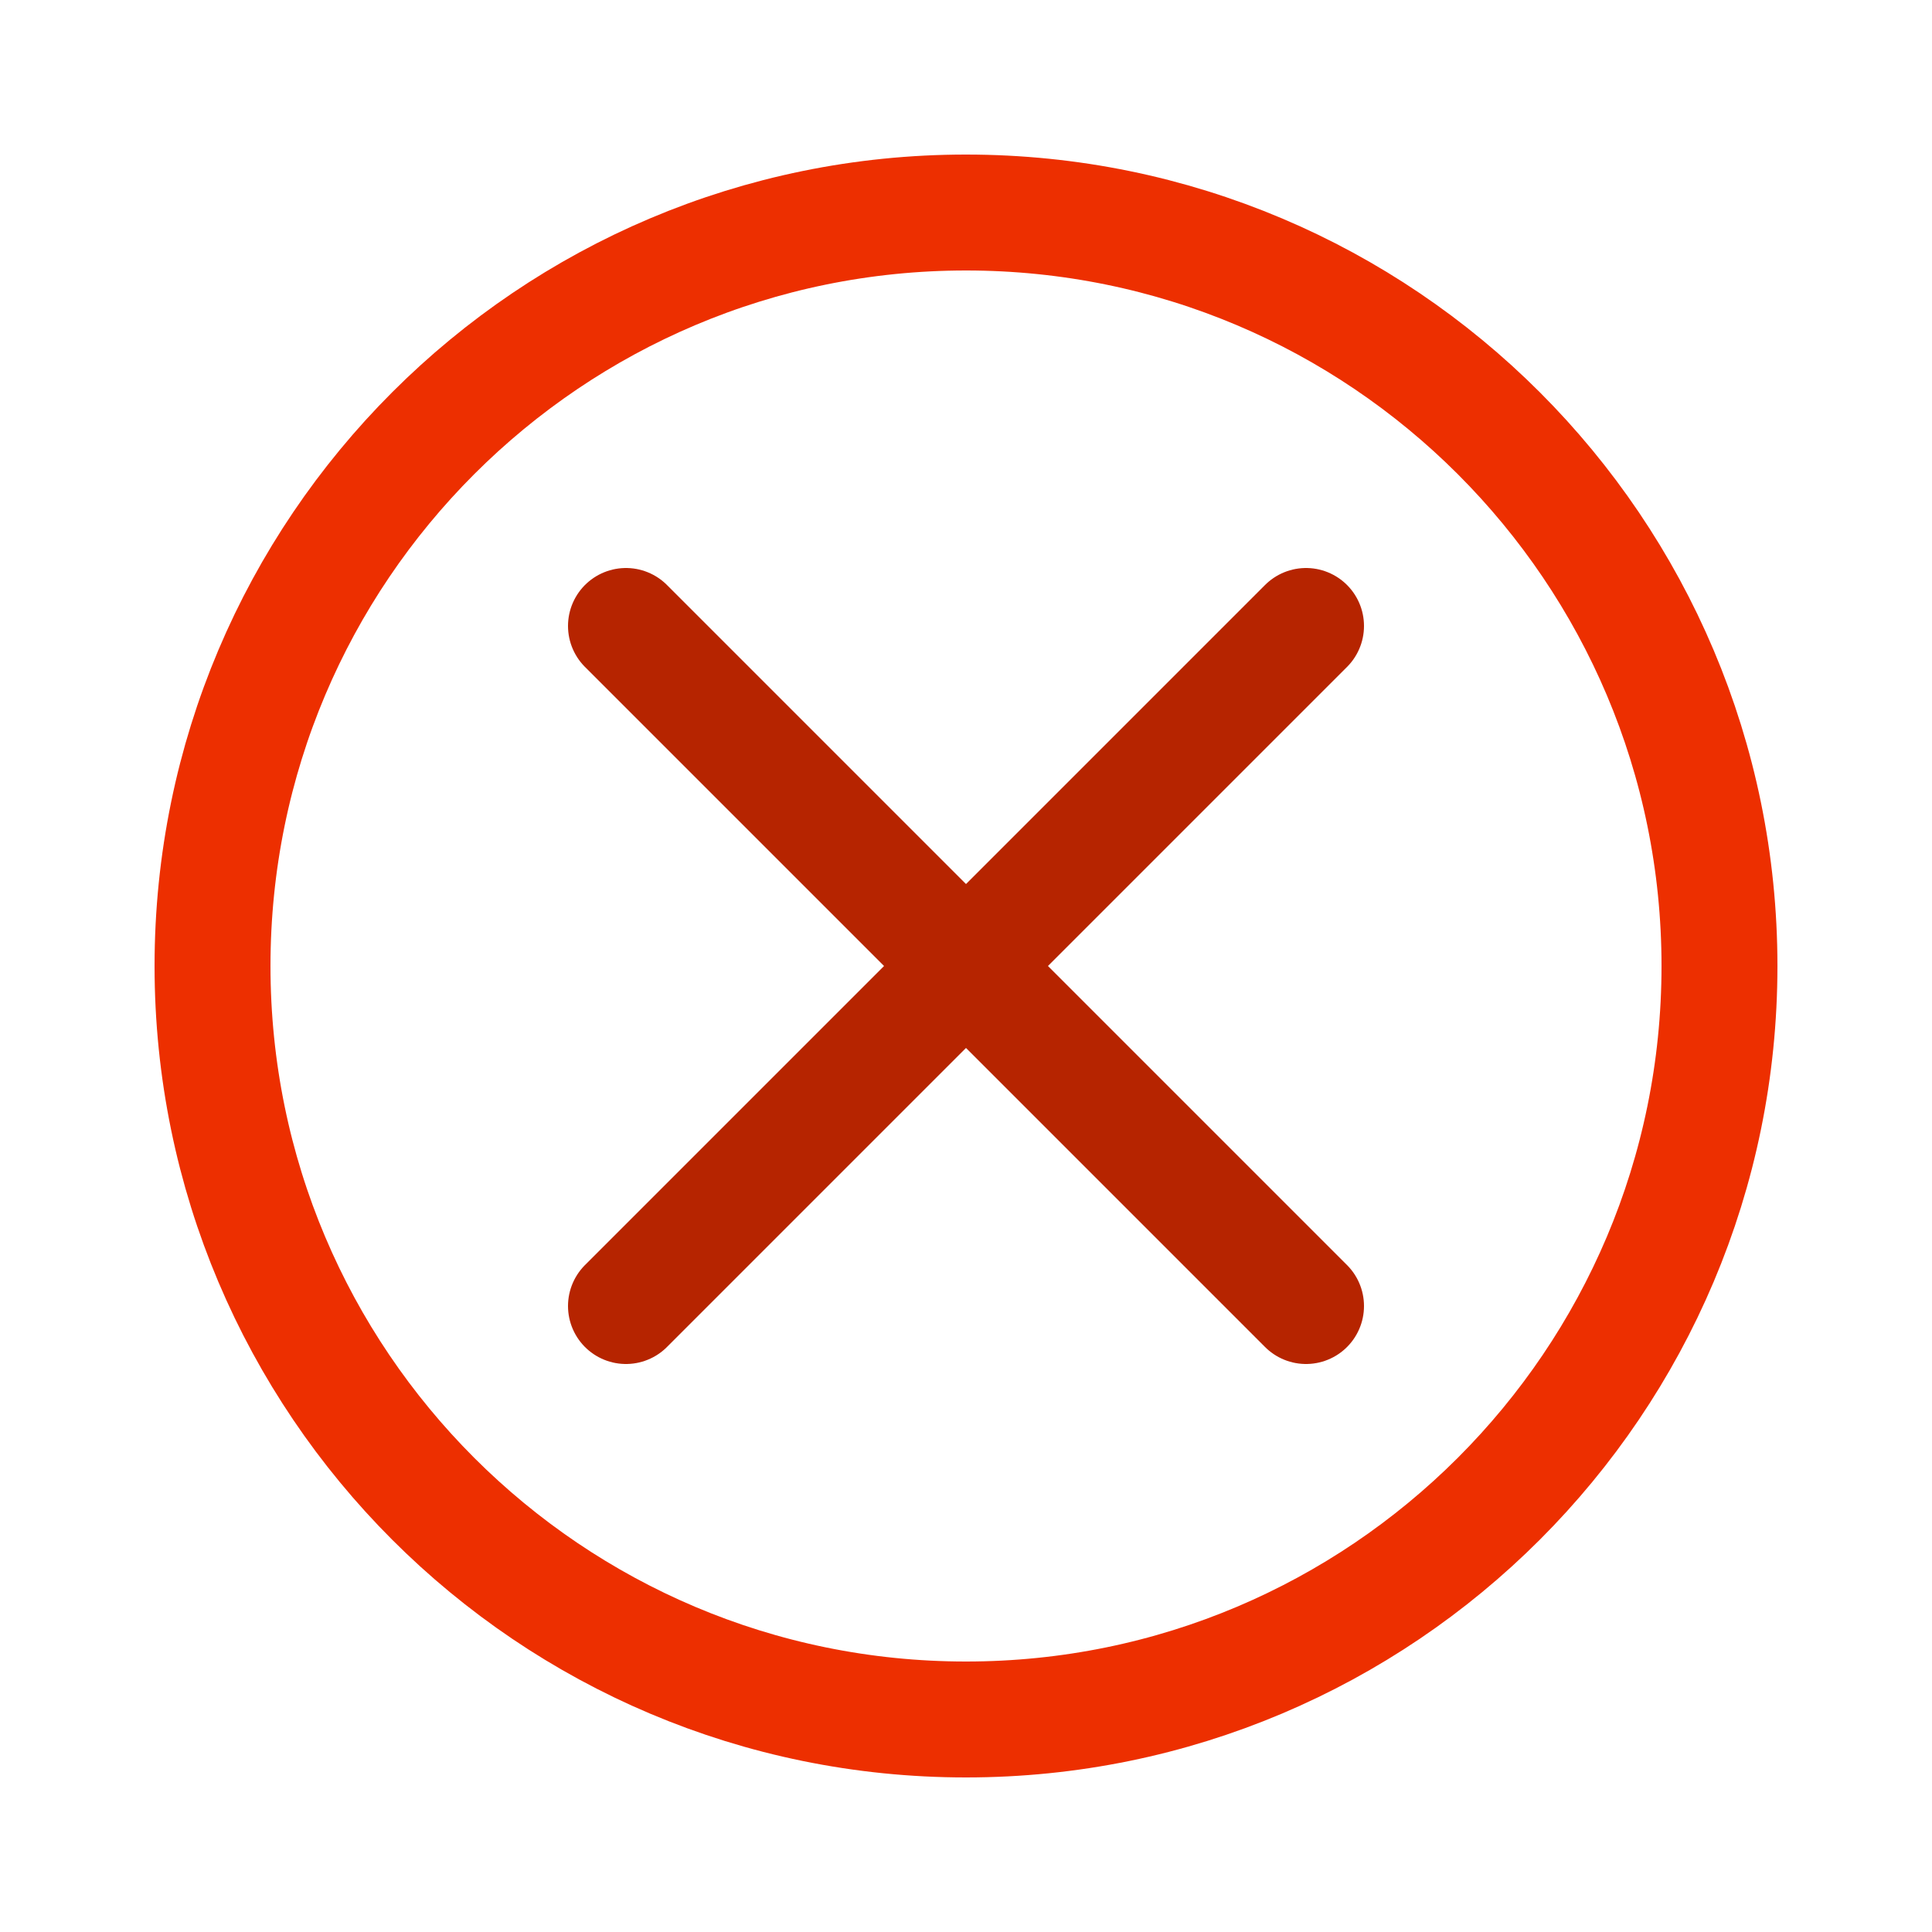
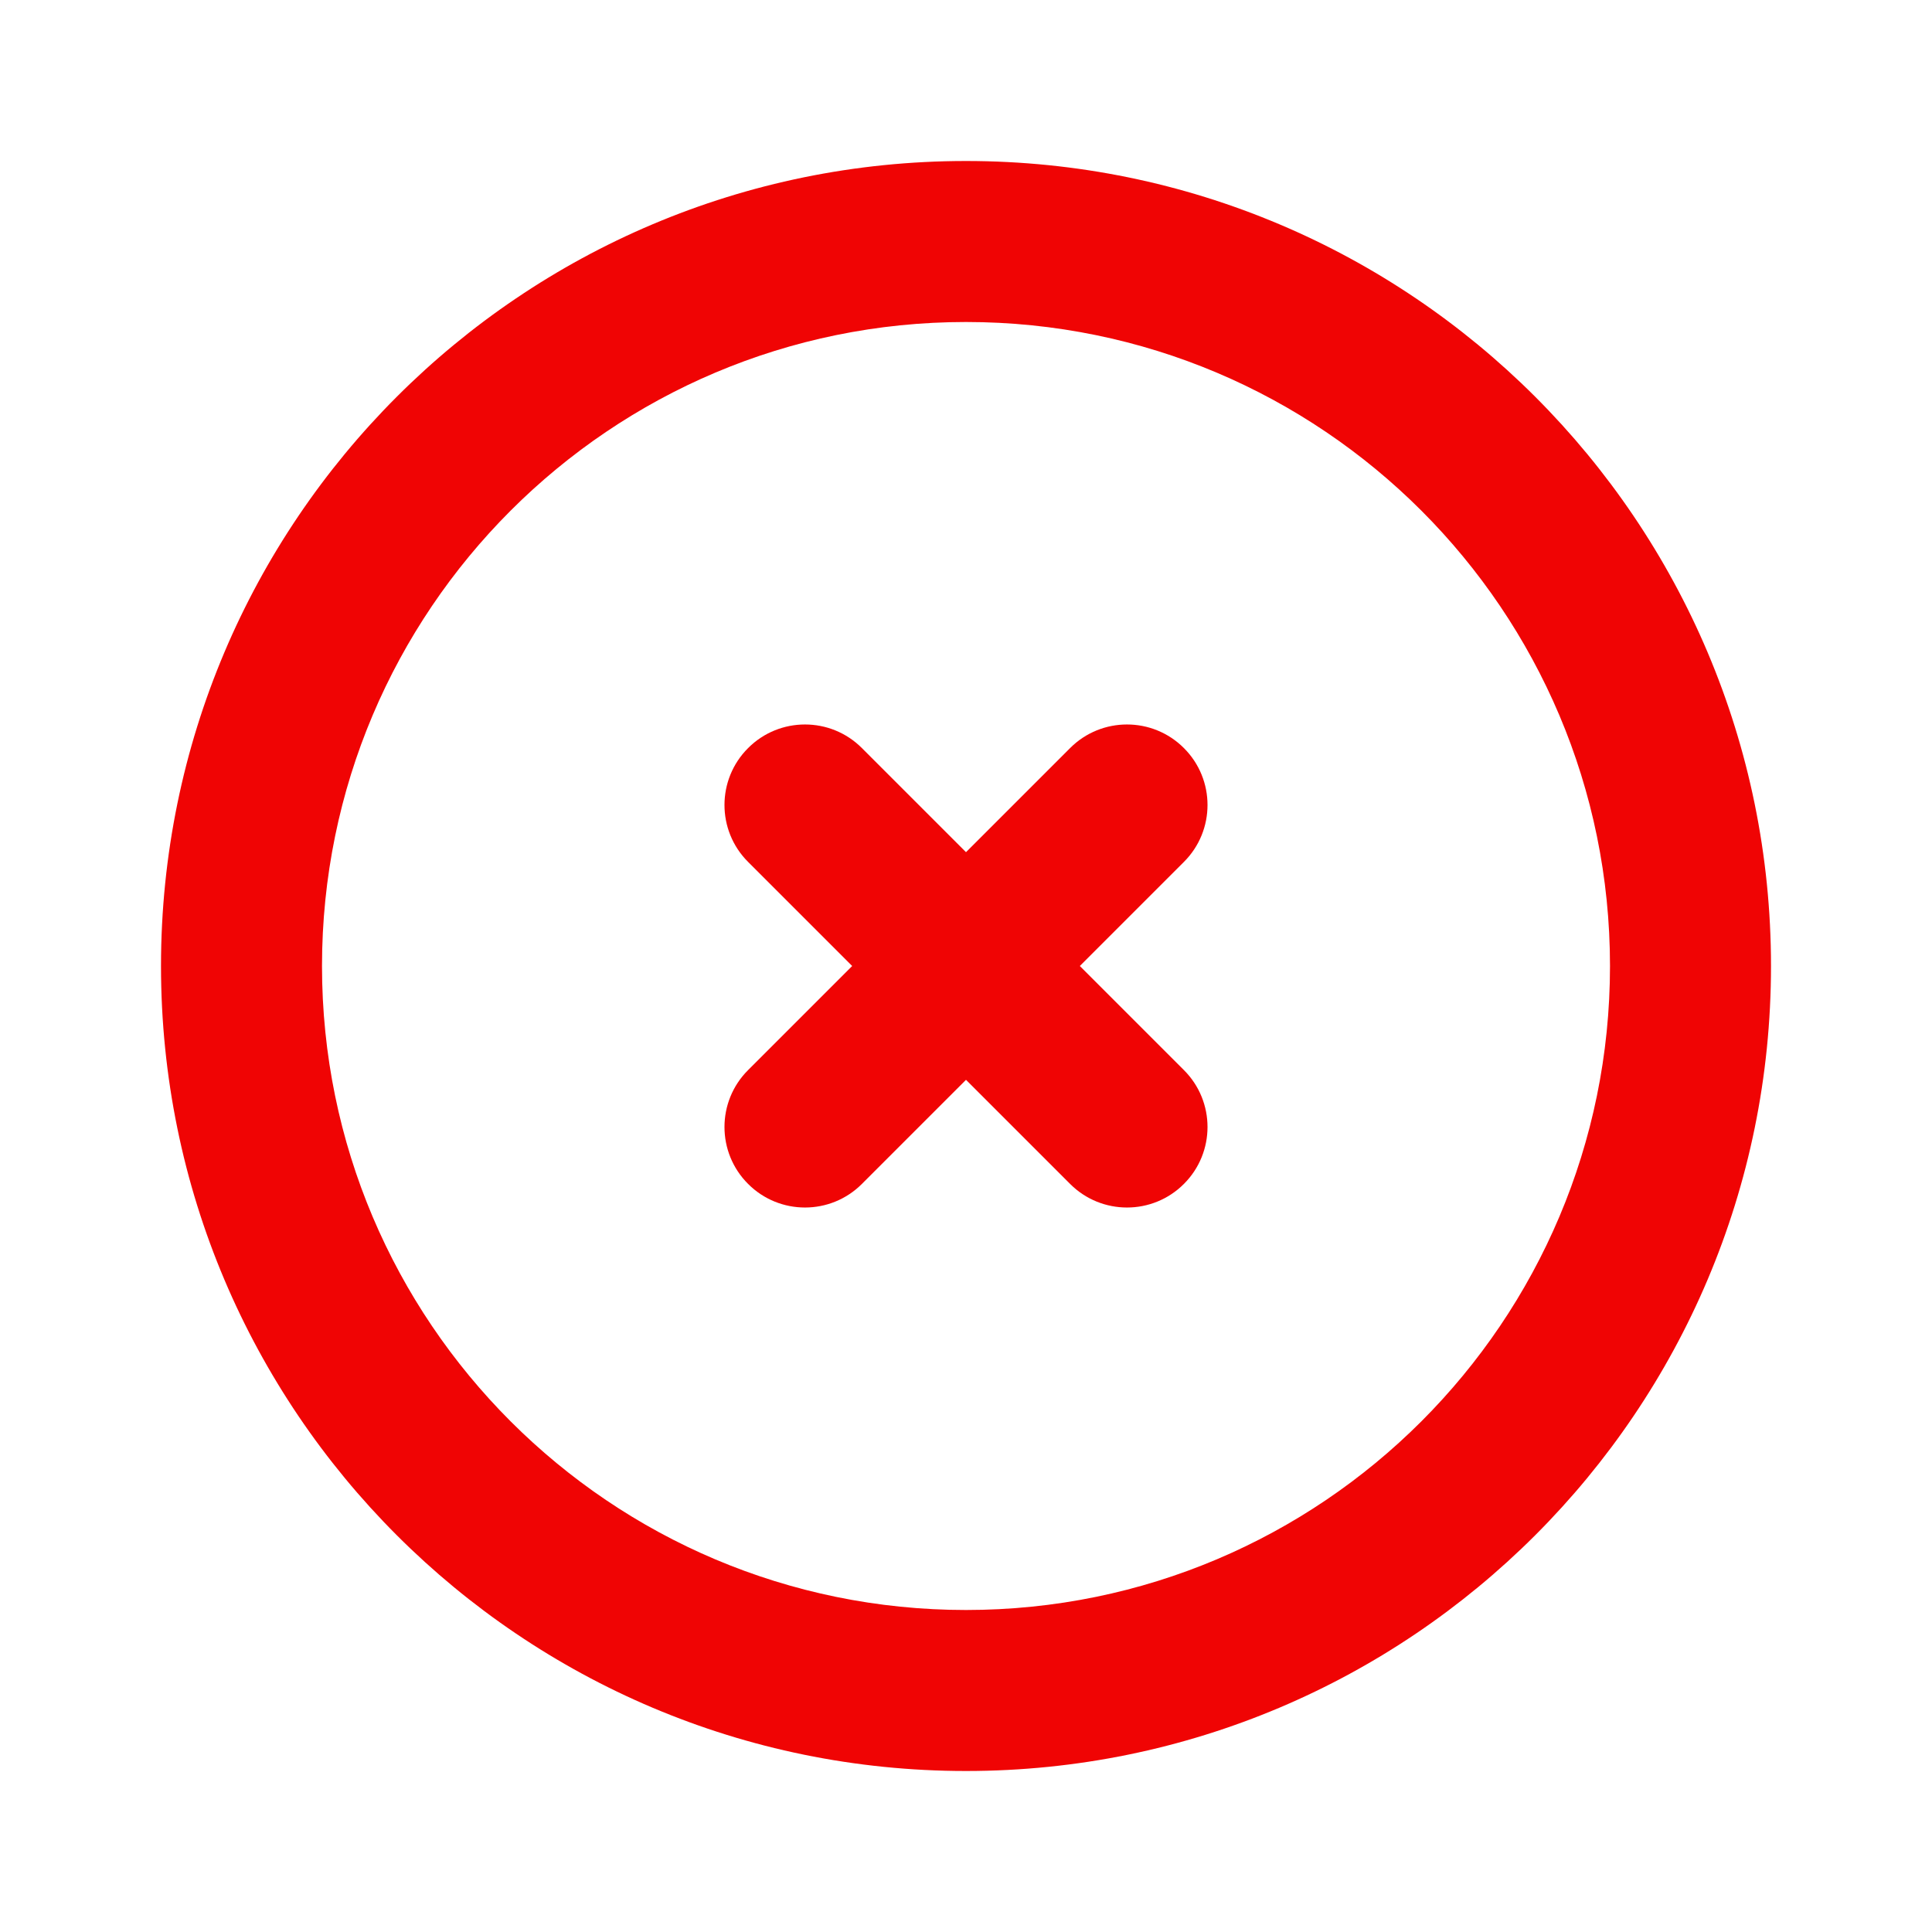
- <svg xmlns="http://www.w3.org/2000/svg" xml:space="preserve" width="100%" height="100%" version="1.1" style="shape-rendering:geometricPrecision; text-rendering:geometricPrecision; image-rendering:optimizeQuality; fill-rule:evenodd; clip-rule:evenodd" viewBox="0 0 500 500">
-   <defs>
-     <style type="text/css">
-    
-     .str1 {stroke:#B62400;stroke-width:30;stroke-linecap:round}
-     .str0 {stroke:#ED2F00;stroke-width:30}
-     .fil0 {fill:none}
-    
-   </style>
-   </defs>
-   <g id="Layer_x0020_1">
-     <circle class="fil0 str0" cx="250" cy="250" r="195" />
-     <path class="fil0 str1" d="M338 162l-176 176m176 0l-176 -176" />
-   </g>
+ <svg xmlns="http://www.w3.org/2000/svg" width="24" height="24" viewBox="0 0 24 24" fill="none">
+   <path fill-rule="evenodd" clip-rule="evenodd" d="M12 4C7.582 4 4 7.582 4 12C4 16.418 7.582 20 12 20C16.418 20 20 16.418 20 12C20 7.582 16.418 4 12 4ZM2 12C2 6.477 6.477 2 12 2C17.523 2 22 6.477 22 12C22 17.523 17.523 22 12 22C6.477 22 2 17.523 2 12Z" fill="#F00404" />
+   <path fill-rule="evenodd" clip-rule="evenodd" d="M9.293 9.293C9.683 8.902 10.317 8.902 10.707 9.293L12 10.586L13.293 9.293C13.683 8.902 14.317 8.902 14.707 9.293C15.098 9.683 15.098 10.317 14.707 10.707L13.414 12L14.707 13.293C15.098 13.683 15.098 14.317 14.707 14.707C14.317 15.098 13.683 15.098 13.293 14.707L12 13.414L10.707 14.707C10.317 15.098 9.683 15.098 9.293 14.707C8.902 14.317 8.902 13.683 9.293 13.293L10.586 12L9.293 10.707C8.902 10.317 8.902 9.683 9.293 9.293Z" fill="#F00404" />
</svg>
